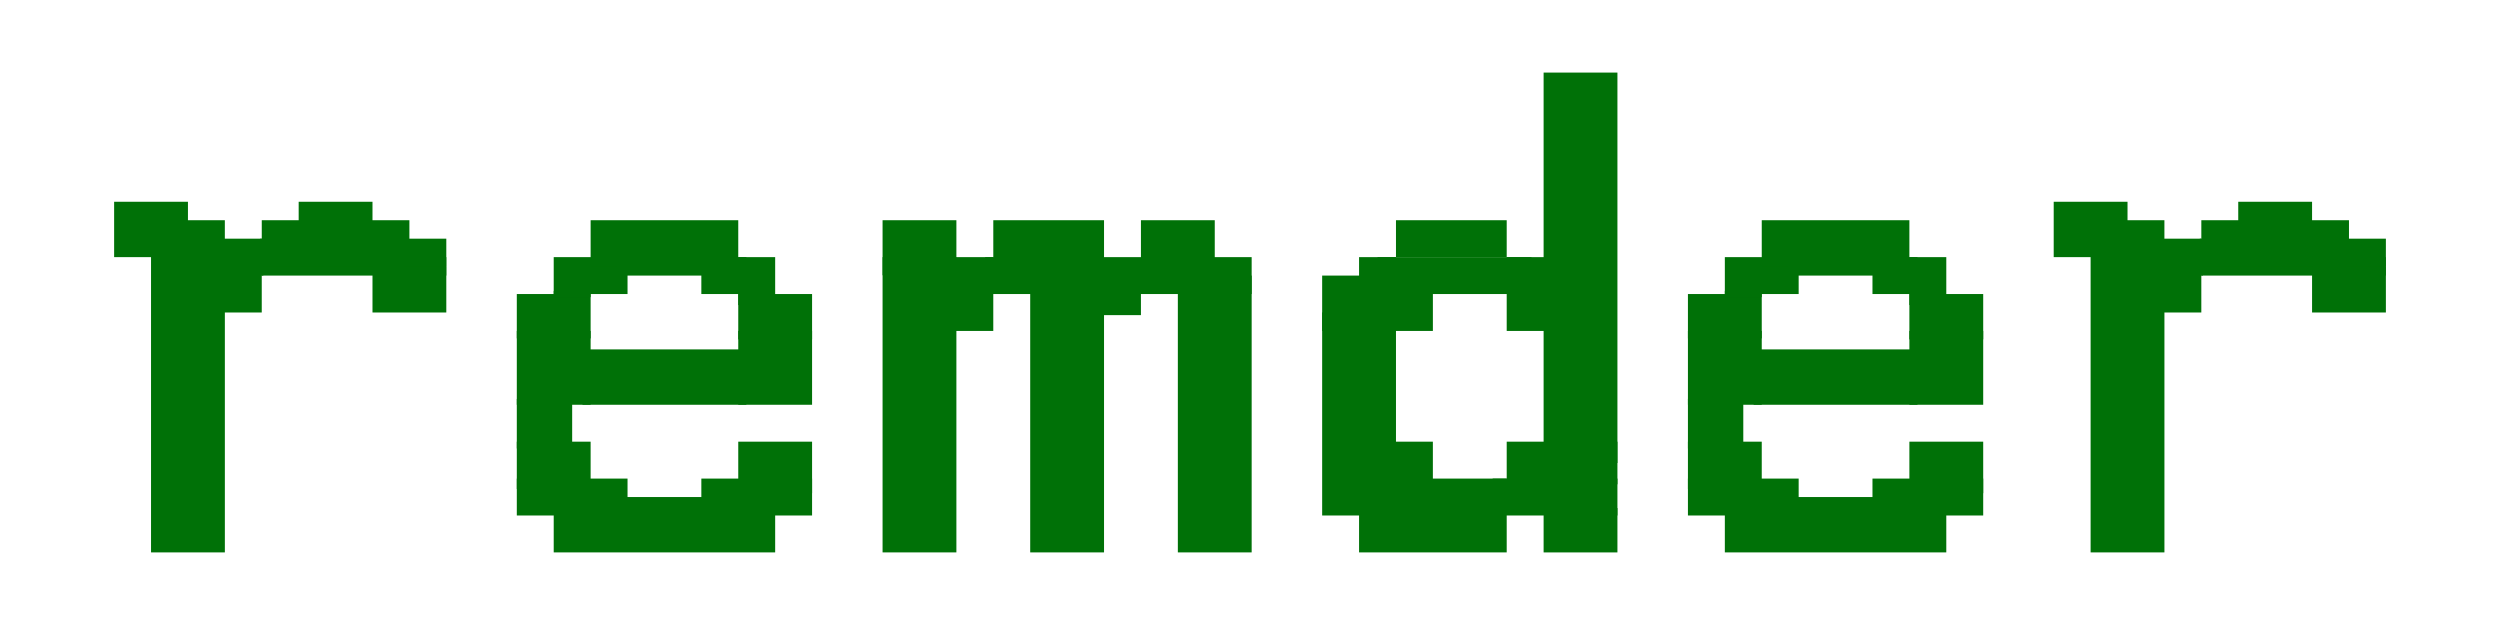
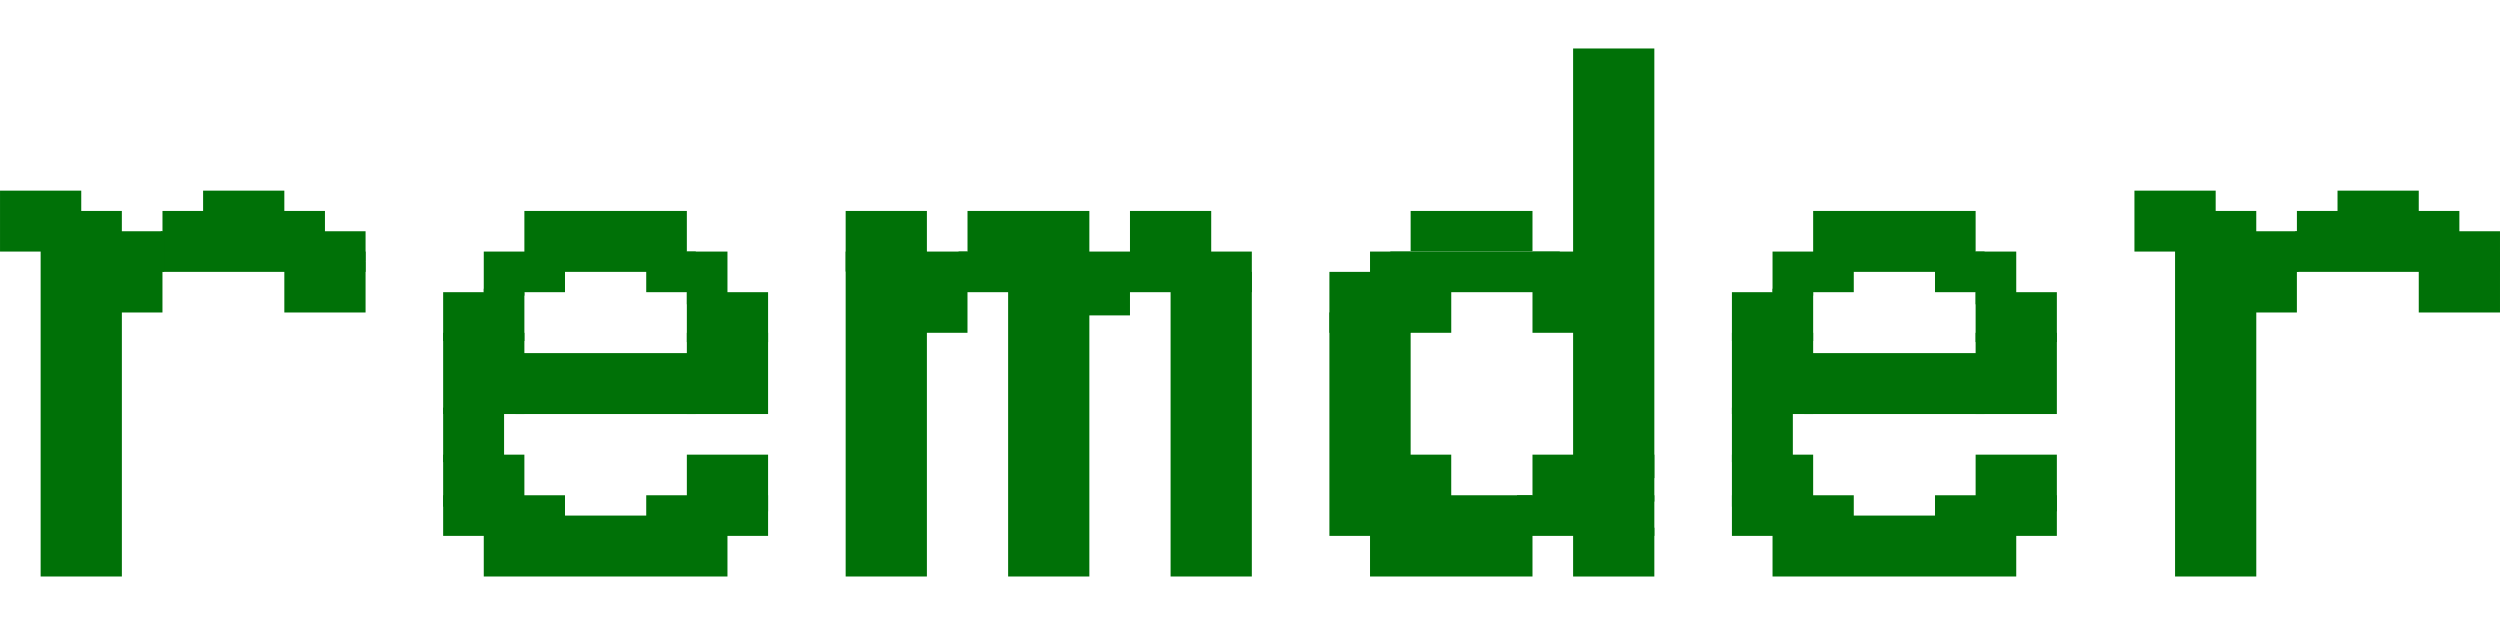
<svg xmlns="http://www.w3.org/2000/svg" width="512" height="128" viewBox="0 0 135.467 33.867" version="1.1" id="svg1">
  <defs id="defs1" />
  <g id="layer1">
-     <g id="g18" transform="translate(-0.2122746)">
+     <g id="g18" transform="matrix(1.100459,0,0,1.100459,-7.038049,-1.701113)">
      <g id="g16" transform="translate(0.1698206)">
        <rect style="fill:#007107;fill-opacity:1;stroke-width:0.641" id="rect5-3-6-9-9-2" width="4" height="16" x="47.866" y="13.933" />
        <rect style="fill:#007107;fill-opacity:1;stroke-width:0.256" id="rect5-3-6-9-9-13" width="2.545" height="4" x="51.32" y="13.933" />
        <rect style="fill:#007107;fill-opacity:1;stroke-width:0.277" id="rect5-3-6-9-9-13-1" width="4" height="2.985" x="47.866" y="11.933" />
        <rect style="fill:#007107;fill-opacity:1;stroke-width:0.431" id="rect5-3-6-9-9-10" width="14.44" height="2" x="53.426" y="13.933" />
        <rect style="fill:#007107;fill-opacity:1;stroke-width:0.303" id="rect5-3-6-9-9-94" width="6" height="2.387" x="53.866" y="11.933" />
        <rect style="fill:#007107;fill-opacity:1;stroke-width:0.621" id="rect5-3-6-9-9-94-1" width="4" height="15" x="55.866" y="14.933" />
        <rect style="fill:#007107;fill-opacity:1;stroke-width:0.621" id="rect5-3-6-9-9-94-1-6" width="4" height="15" x="63.866" y="14.933" />
        <rect style="fill:#007107;fill-opacity:1;stroke-width:0.248" id="rect5-3-6-9-9-94-02" width="4" height="2.387" x="61.866" y="11.933" />
        <rect style="fill:#007107;fill-opacity:1;stroke-width:0.183" id="rect5-3-6-9-9-13-6-4" width="2.44" height="2.143" x="59.426" y="14.933" />
      </g>
      <g id="g17" transform="translate(0.2547318)">
        <rect style="fill:#007107;fill-opacity:1;stroke-width:0.532" id="rect5-3-6-9-9-1-5-0" width="4" height="11.003" x="71.601" y="16.93" />
        <rect style="fill:#007107;fill-opacity:1;stroke-width:0.212" id="rect5-3-6-9-9-1-5-0-4" width="2.334" height="3" x="71.601" y="14.933" />
        <rect style="fill:#007107;fill-opacity:1;stroke-width:0.227" id="rect5-3-6-9-9-1-5-0-1-9" width="2" height="4" x="73.601" y="13.933" />
        <rect style="fill:#007107;fill-opacity:1;stroke-width:0.453" id="rect5-3-6-9-9-94-5-3-2-4" width="8" height="4" x="73.601" y="25.933" />
        <rect style="fill:#007107;fill-opacity:1;stroke-width:0.278" id="rect5-3-6-9-9-94-5-3-12" width="6" height="2" x="75.601" y="11.933" />
        <rect style="fill:#007107;fill-opacity:1;stroke-width:0.263" id="rect5-3-6-9-9-94-5-3-12-8" width="2.686" height="4" x="81.601" y="13.933" />
        <rect style="fill:#007107;fill-opacity:1;stroke-width:0.249" id="rect5-3-6-9-9-94-5-3-12-85" width="4" height="2.405" x="83.601" y="27.529" />
        <rect style="fill:#007107;fill-opacity:1;stroke-width:0.295" id="rect5-3-6-9-9-94-5-3-12-7" width="6.762" height="2" x="80.839" y="25.933" />
        <rect style="fill:#007107;fill-opacity:1;stroke-width:0.298" id="rect5-3-6-9-9-94-5-3-12-3" width="6" height="2.311" x="81.601" y="23.933" />
        <rect style="fill:#007107;fill-opacity:1;stroke-width:0.327" id="rect5-3-6-9-9-94-5-3-76-2" width="8.343" height="2" x="74.601" y="13.933" />
        <rect style="fill:#007107;fill-opacity:1;stroke-width:0.737" id="rect5-3-6-9-9-94-5-3-12-92-4" width="4" height="21.156" x="83.601" y="3.933" />
        <rect style="fill:#007107;fill-opacity:1;stroke-width:0.251" id="rect5-3-6-9-9-94-5-3-2-45-3-2" width="2.457" height="4" x="75.143" y="23.933" />
        <rect style="fill:#007107;fill-opacity:1;stroke-width:0.24" id="rect5-3-6-9-9-94-5-3-2-45-3-3" width="3" height="3" x="74.601" y="14.933" />
      </g>
      <g id="g14">
        <rect style="fill:#007107;fill-opacity:1;stroke-width:0.278" id="rect5" width="4" height="3" x="6.396" y="-13.933" transform="scale(1,-1)" />
        <rect style="fill:#007107;fill-opacity:1;stroke-width:0.651" id="rect5-3-6" width="4" height="16.5" x="8.396" y="13.433" />
        <rect style="fill:#007107;fill-opacity:1;stroke-width:0.174" id="rect5-3-7" width="2.369" height="2" x="10.026" y="11.933" />
        <rect style="fill:#007107;fill-opacity:1;stroke-width:0.227" id="rect5-3-7-8-9" width="4" height="2" x="16.396" y="10.933" />
        <rect style="fill:#007107;fill-opacity:1;stroke-width:0.245" id="rect5-3-4-1-5" width="2.334" height="4" x="12.061" y="12.933" />
        <rect style="fill:#007107;fill-opacity:1;stroke-width:0.253" id="rect5-3-4-1-5-8" width="10" height="1" x="14.396" y="13.933" />
        <rect style="fill:#007107;fill-opacity:1;stroke-width:0.358" id="rect5-3-4-1-5-8-2" width="8" height="2.5" x="14.396" y="11.933" />
        <rect style="fill:#007107;fill-opacity:1;stroke-width:0.253" id="rect5-3-4-1-5-0-4-8" width="4" height="2.5" x="-24.396" y="14.433" transform="scale(-1,1)" />
        <rect style="fill:#007107;fill-opacity:1;stroke-width:0.149" id="rect5-3-4-1-5-8-0-2-6-4-0-4" width="2.317" height="1.5" x="-24.396" y="12.933" transform="scale(-1,1)" />
        <rect style="fill:#007107;fill-opacity:1;stroke-width:0.265" id="rect14" width="0.167" height="2" x="14.312" y="12.933" />
      </g>
      <g id="g14-4" transform="translate(105.1001)">
        <rect style="fill:#007107;fill-opacity:1;stroke-width:0.278" id="rect5-9" width="4" height="3" x="6.396" y="-13.933" transform="scale(1,-1)" />
        <rect style="fill:#007107;fill-opacity:1;stroke-width:0.651" id="rect5-3-6-6" width="4" height="16.5" x="8.396" y="13.433" />
        <rect style="fill:#007107;fill-opacity:1;stroke-width:0.174" id="rect5-3-7-3" width="2.369" height="2" x="10.026" y="11.933" />
        <rect style="fill:#007107;fill-opacity:1;stroke-width:0.227" id="rect5-3-7-8-9-2" width="4" height="2" x="16.396" y="10.933" />
        <rect style="fill:#007107;fill-opacity:1;stroke-width:0.245" id="rect5-3-4-1-5-3" width="2.334" height="4" x="12.061" y="12.933" />
        <rect style="fill:#007107;fill-opacity:1;stroke-width:0.253" id="rect5-3-4-1-5-8-6" width="10" height="1" x="14.396" y="13.933" />
        <rect style="fill:#007107;fill-opacity:1;stroke-width:0.358" id="rect5-3-4-1-5-8-2-9" width="8" height="2.5" x="14.396" y="11.933" />
        <rect style="fill:#007107;fill-opacity:1;stroke-width:0.253" id="rect5-3-4-1-5-0-4-8-5" width="4" height="2.5" x="-24.396" y="14.433" transform="scale(-1,1)" />
        <rect style="fill:#007107;fill-opacity:1;stroke-width:0.149" id="rect5-3-4-1-5-8-0-2-6-4-0-4-4" width="2.317" height="1.5" x="-24.396" y="12.933" transform="scale(-1,1)" />
        <rect style="fill:#007107;fill-opacity:1;stroke-width:0.265" id="rect14-2" width="0.167" height="2" x="14.312" y="12.933" />
      </g>
      <g id="g15" transform="translate(0.08490934)">
        <rect style="fill:#007107;fill-opacity:1;stroke-width:0.321" id="rect5-3-6-9" width="4" height="4" x="28.131" y="17.933" />
        <rect style="fill:#007107;fill-opacity:1;stroke-width:0.414" id="rect5-3-6-9-7" width="8.879" height="3" x="31.691" y="18.933" />
        <rect style="fill:#007107;fill-opacity:1;stroke-width:0.321" id="rect5-3-6-9-0" width="4" height="4" x="40.131" y="17.933" />
        <rect style="fill:#007107;fill-opacity:1;stroke-width:0.249" id="rect5-3-6-9-8" width="4" height="2.405" x="28.131" y="15.933" />
        <rect style="fill:#007107;fill-opacity:1;stroke-width:0.227" id="rect5-3-6-9-8-4" width="4" height="2" x="30.131" y="13.933" />
        <rect style="fill:#007107;fill-opacity:1;stroke-width:0.358" id="rect5-3-6-9-8-6" width="8" height="2.5" x="32.131" y="11.933" />
        <rect style="fill:#007107;fill-opacity:1;stroke-width:0.183" id="rect5-3-6-9-8-53" width="2" height="2.598" x="40.131" y="13.933" />
        <rect style="fill:#007107;fill-opacity:1;stroke-width:0.251" id="rect5-3-6-9-8-53-7" width="4" height="2.457" x="40.131" y="15.933" />
        <rect style="fill:#007107;fill-opacity:1;stroke-width:0.177" id="rect5-3-6-9-8-3" width="2.44" height="2" x="38.131" y="13.933" />
        <rect style="fill:#007107;fill-opacity:1;stroke-width:0.257" id="rect5-3-6-9-8-11" width="4" height="2.563" x="28.131" y="-26.496" transform="scale(1,-1)" />
        <rect style="fill:#007107;fill-opacity:1;stroke-width:0.196" id="rect5-3-6-9-8-1-1-8" width="6" height="1" x="33.131" y="-27.933" transform="scale(1,-1)" />
        <rect style="fill:#007107;fill-opacity:1;stroke-width:0.268" id="rect5-3-6-9-8-53-7-5" width="4" height="2.792" x="40.131" y="-26.725" transform="scale(1,-1)" />
        <rect style="fill:#007107;fill-opacity:1;stroke-width:0.228" id="rect5-3-6-9-8-11-5" width="3" height="2.686" x="28.131" y="-24.303" transform="scale(1,-1)" />
        <rect style="fill:#007107;fill-opacity:1;stroke-width:0.278" id="rect5-3-6-9-8-3-9" width="6" height="2" x="38.131" y="-27.933" transform="scale(1,-1)" />
        <rect style="fill:#007107;fill-opacity:1;stroke-width:0.439" id="rect5-3-6-9-8-53-5-6-6" width="12" height="2.5" x="30.131" y="-29.933" transform="scale(1,-1)" />
        <rect style="fill:#007107;fill-opacity:1;stroke-width:0.278" id="rect5-3-6-9-8-53-5-6-1" width="6" height="2" x="28.131" y="-27.933" transform="scale(1,-1)" />
        <rect style="fill:#007107;fill-opacity:1;stroke-width:0.181" id="rect5-3-6-9-8-1-1-8-6-9" width="5.102" height="1" x="33.579" y="13.933" />
        <rect style="fill:#007107;fill-opacity:1;stroke-width:0.265" id="rect15" width="2" height="0.34" x="30.131" y="15.763" />
      </g>
      <g id="g15-4" transform="translate(63.54496)">
        <rect style="fill:#007107;fill-opacity:1;stroke-width:0.321" id="rect5-3-6-9-73" width="4" height="4" x="28.131" y="17.933" />
        <rect style="fill:#007107;fill-opacity:1;stroke-width:0.414" id="rect5-3-6-9-7-5" width="8.879" height="3" x="31.691" y="18.933" />
        <rect style="fill:#007107;fill-opacity:1;stroke-width:0.321" id="rect5-3-6-9-0-8" width="4" height="4" x="40.131" y="17.933" />
        <rect style="fill:#007107;fill-opacity:1;stroke-width:0.249" id="rect5-3-6-9-8-1" width="4" height="2.405" x="28.131" y="15.933" />
        <rect style="fill:#007107;fill-opacity:1;stroke-width:0.227" id="rect5-3-6-9-8-4-6" width="4" height="2" x="30.131" y="13.933" />
        <rect style="fill:#007107;fill-opacity:1;stroke-width:0.358" id="rect5-3-6-9-8-6-3" width="8" height="2.5" x="32.131" y="11.933" />
        <rect style="fill:#007107;fill-opacity:1;stroke-width:0.183" id="rect5-3-6-9-8-53-8" width="2" height="2.598" x="40.131" y="13.933" />
        <rect style="fill:#007107;fill-opacity:1;stroke-width:0.251" id="rect5-3-6-9-8-53-7-6" width="4" height="2.457" x="40.131" y="15.933" />
        <rect style="fill:#007107;fill-opacity:1;stroke-width:0.177" id="rect5-3-6-9-8-3-0" width="2.44" height="2" x="38.131" y="13.933" />
        <rect style="fill:#007107;fill-opacity:1;stroke-width:0.257" id="rect5-3-6-9-8-11-2" width="4" height="2.563" x="28.131" y="-26.496" transform="scale(1,-1)" />
        <rect style="fill:#007107;fill-opacity:1;stroke-width:0.196" id="rect5-3-6-9-8-1-1-8-6" width="6" height="1" x="33.131" y="-27.933" transform="scale(1,-1)" />
        <rect style="fill:#007107;fill-opacity:1;stroke-width:0.268" id="rect5-3-6-9-8-53-7-5-9" width="4" height="2.792" x="40.131" y="-26.725" transform="scale(1,-1)" />
        <rect style="fill:#007107;fill-opacity:1;stroke-width:0.228" id="rect5-3-6-9-8-11-5-0" width="3" height="2.686" x="28.131" y="-24.303" transform="scale(1,-1)" />
        <rect style="fill:#007107;fill-opacity:1;stroke-width:0.278" id="rect5-3-6-9-8-3-9-2" width="6" height="2" x="38.131" y="-27.933" transform="scale(1,-1)" />
        <rect style="fill:#007107;fill-opacity:1;stroke-width:0.439" id="rect5-3-6-9-8-53-5-6-6-1" width="12" height="2.5" x="30.131" y="-29.933" transform="scale(1,-1)" />
        <rect style="fill:#007107;fill-opacity:1;stroke-width:0.278" id="rect5-3-6-9-8-53-5-6-1-2" width="6" height="2" x="28.131" y="-27.933" transform="scale(1,-1)" />
        <rect style="fill:#007107;fill-opacity:1;stroke-width:0.181" id="rect5-3-6-9-8-1-1-8-6-9-1" width="5.102" height="1" x="33.579" y="13.933" />
        <rect style="fill:#007107;fill-opacity:1;stroke-width:0.265" id="rect15-7" width="2" height="0.34" x="30.131" y="15.763" />
      </g>
    </g>
  </g>
</svg>
